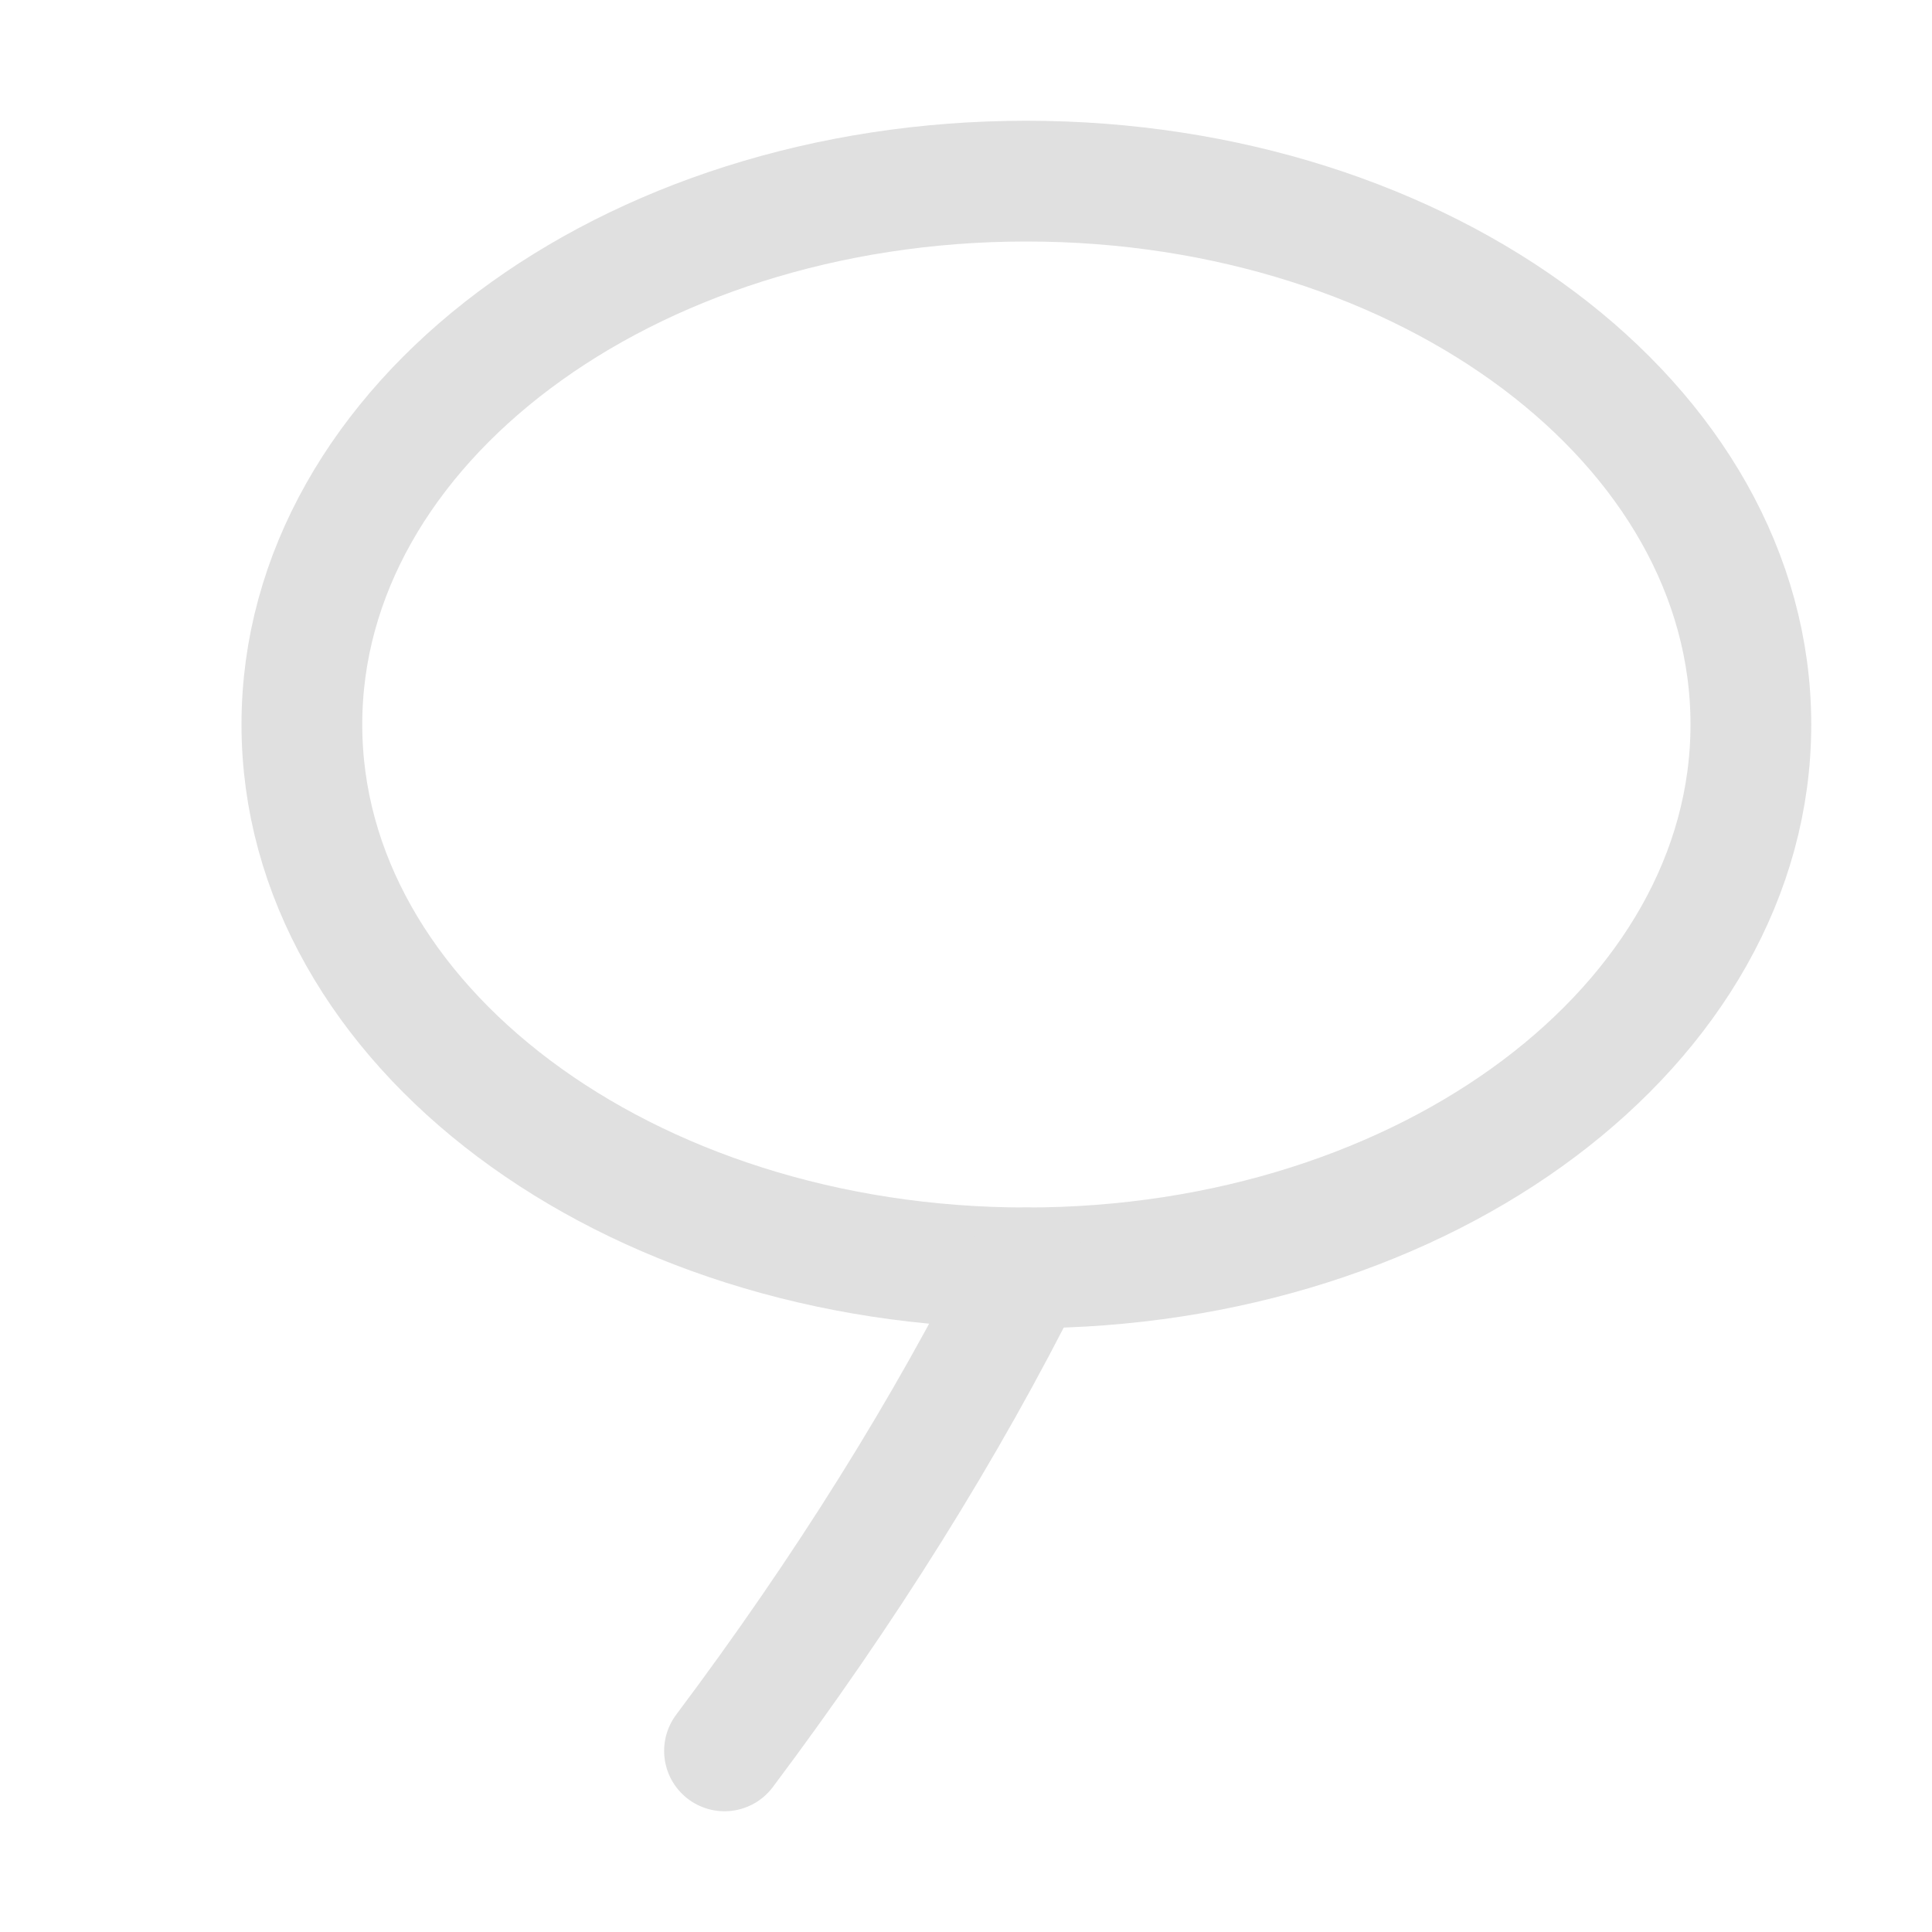
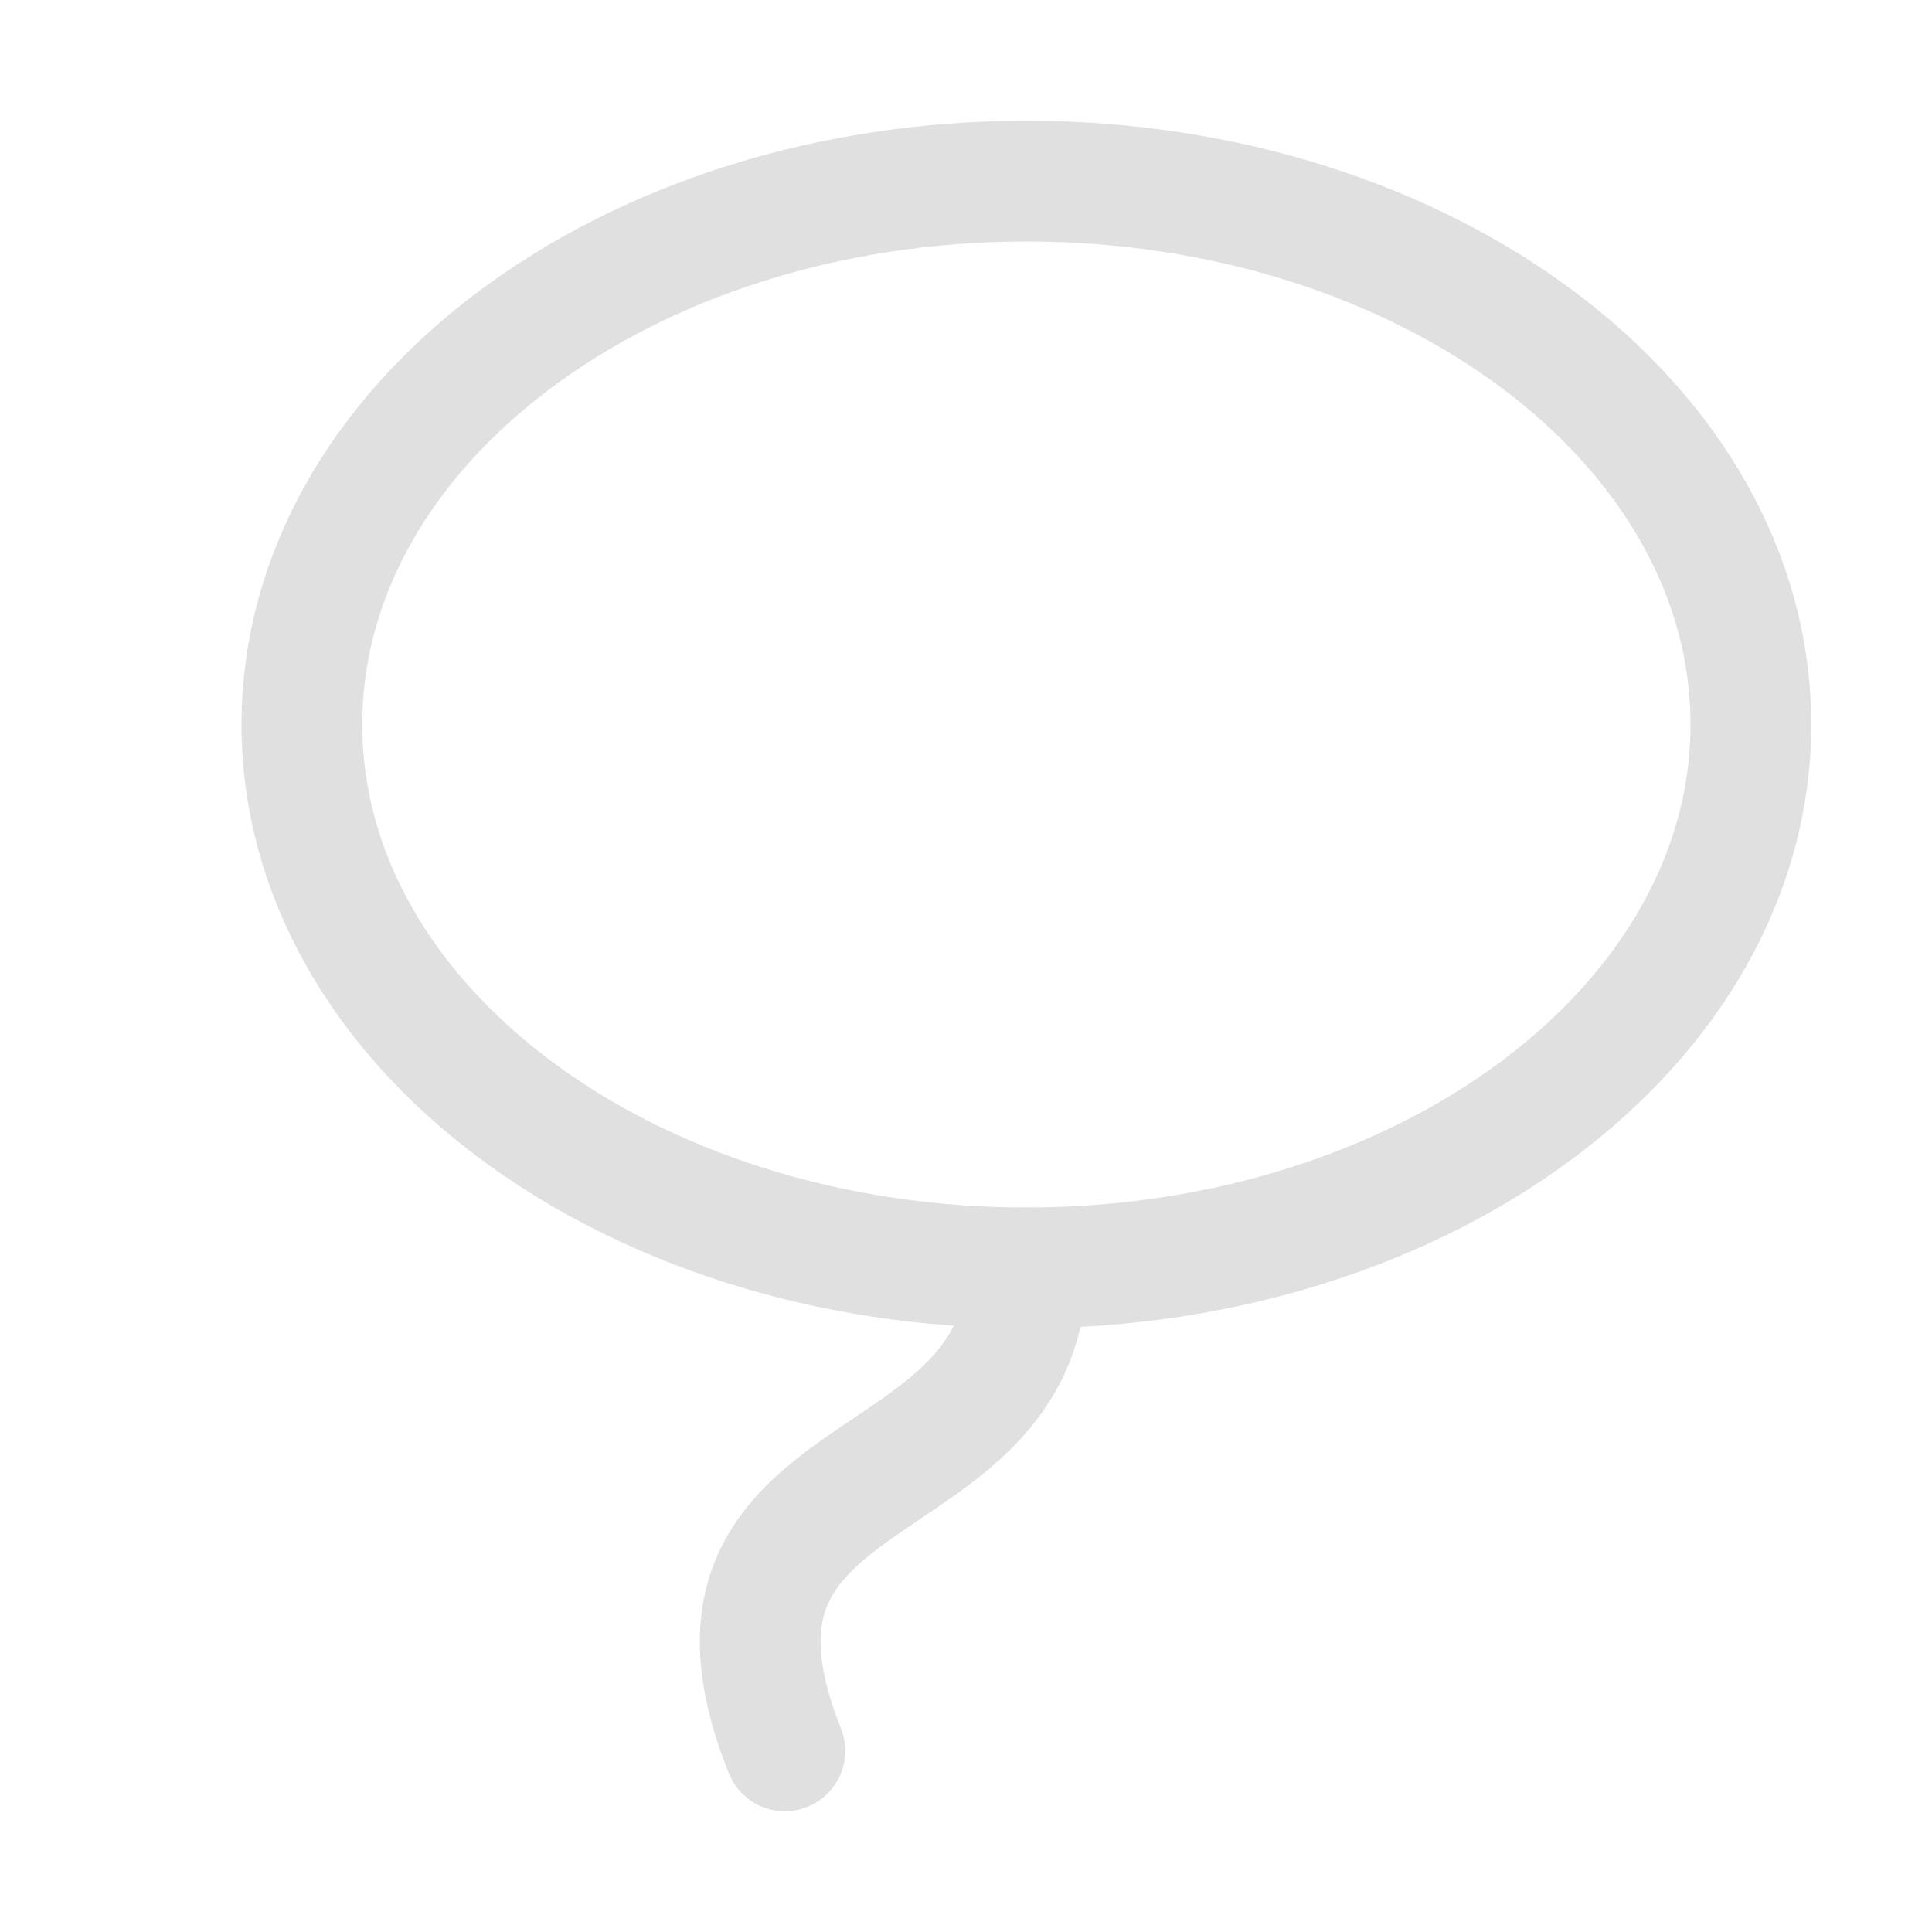
<svg xmlns="http://www.w3.org/2000/svg" width="16" height="16" viewBox="0 0 16 16">
  <path fill="none" stroke="#e0e0e0" stroke-width="1" stroke-linecap="round" stroke-linejoin="round" d="M2.5 6A6 4.5 0 1 0 14.5 6A6 4.5 0 1 0 2.5 6Z" />
-   <path fill="none" stroke="#e0e0e0" stroke-width="1" stroke-linecap="round" stroke-linejoin="round" d="M8.5 10.5Q7.5 12.5 6 14.5" />
+   <path fill="none" stroke="#e0e0e0" stroke-width="1" stroke-linecap="round" stroke-linejoin="round" d="M8.5 10.5C8.5 12.5 5.5 12 6.5 14.5" />
</svg>
